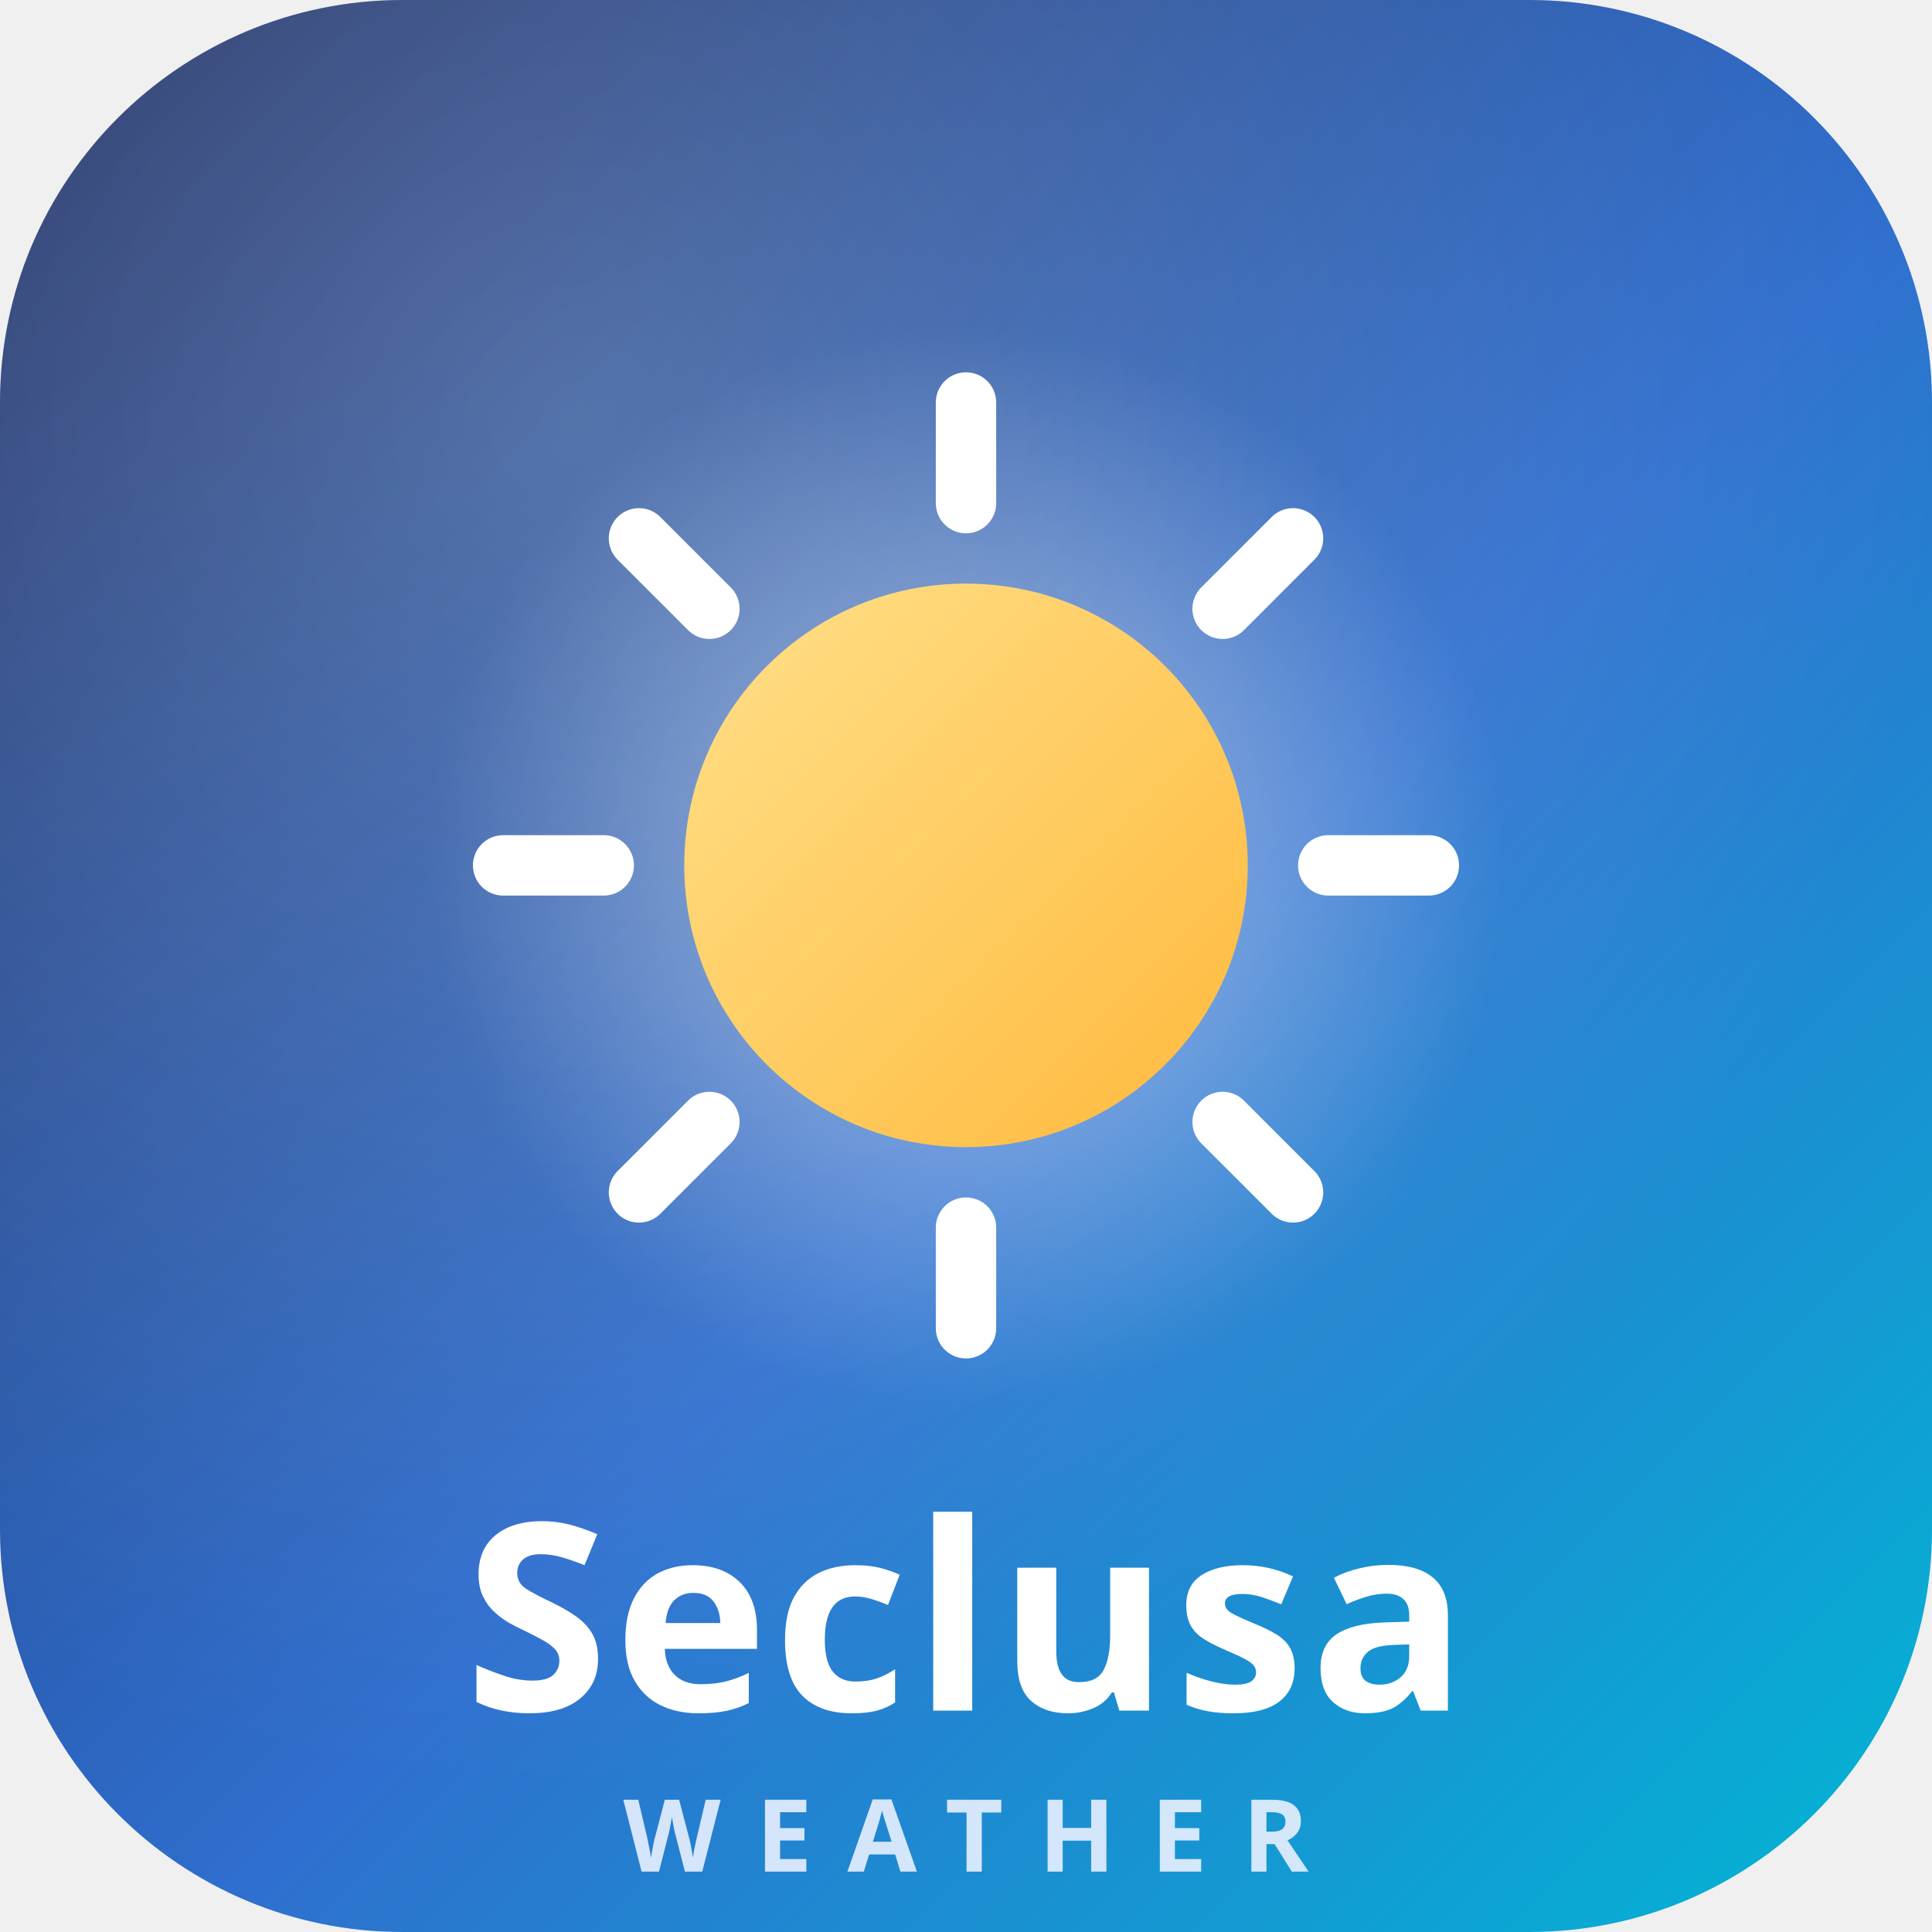
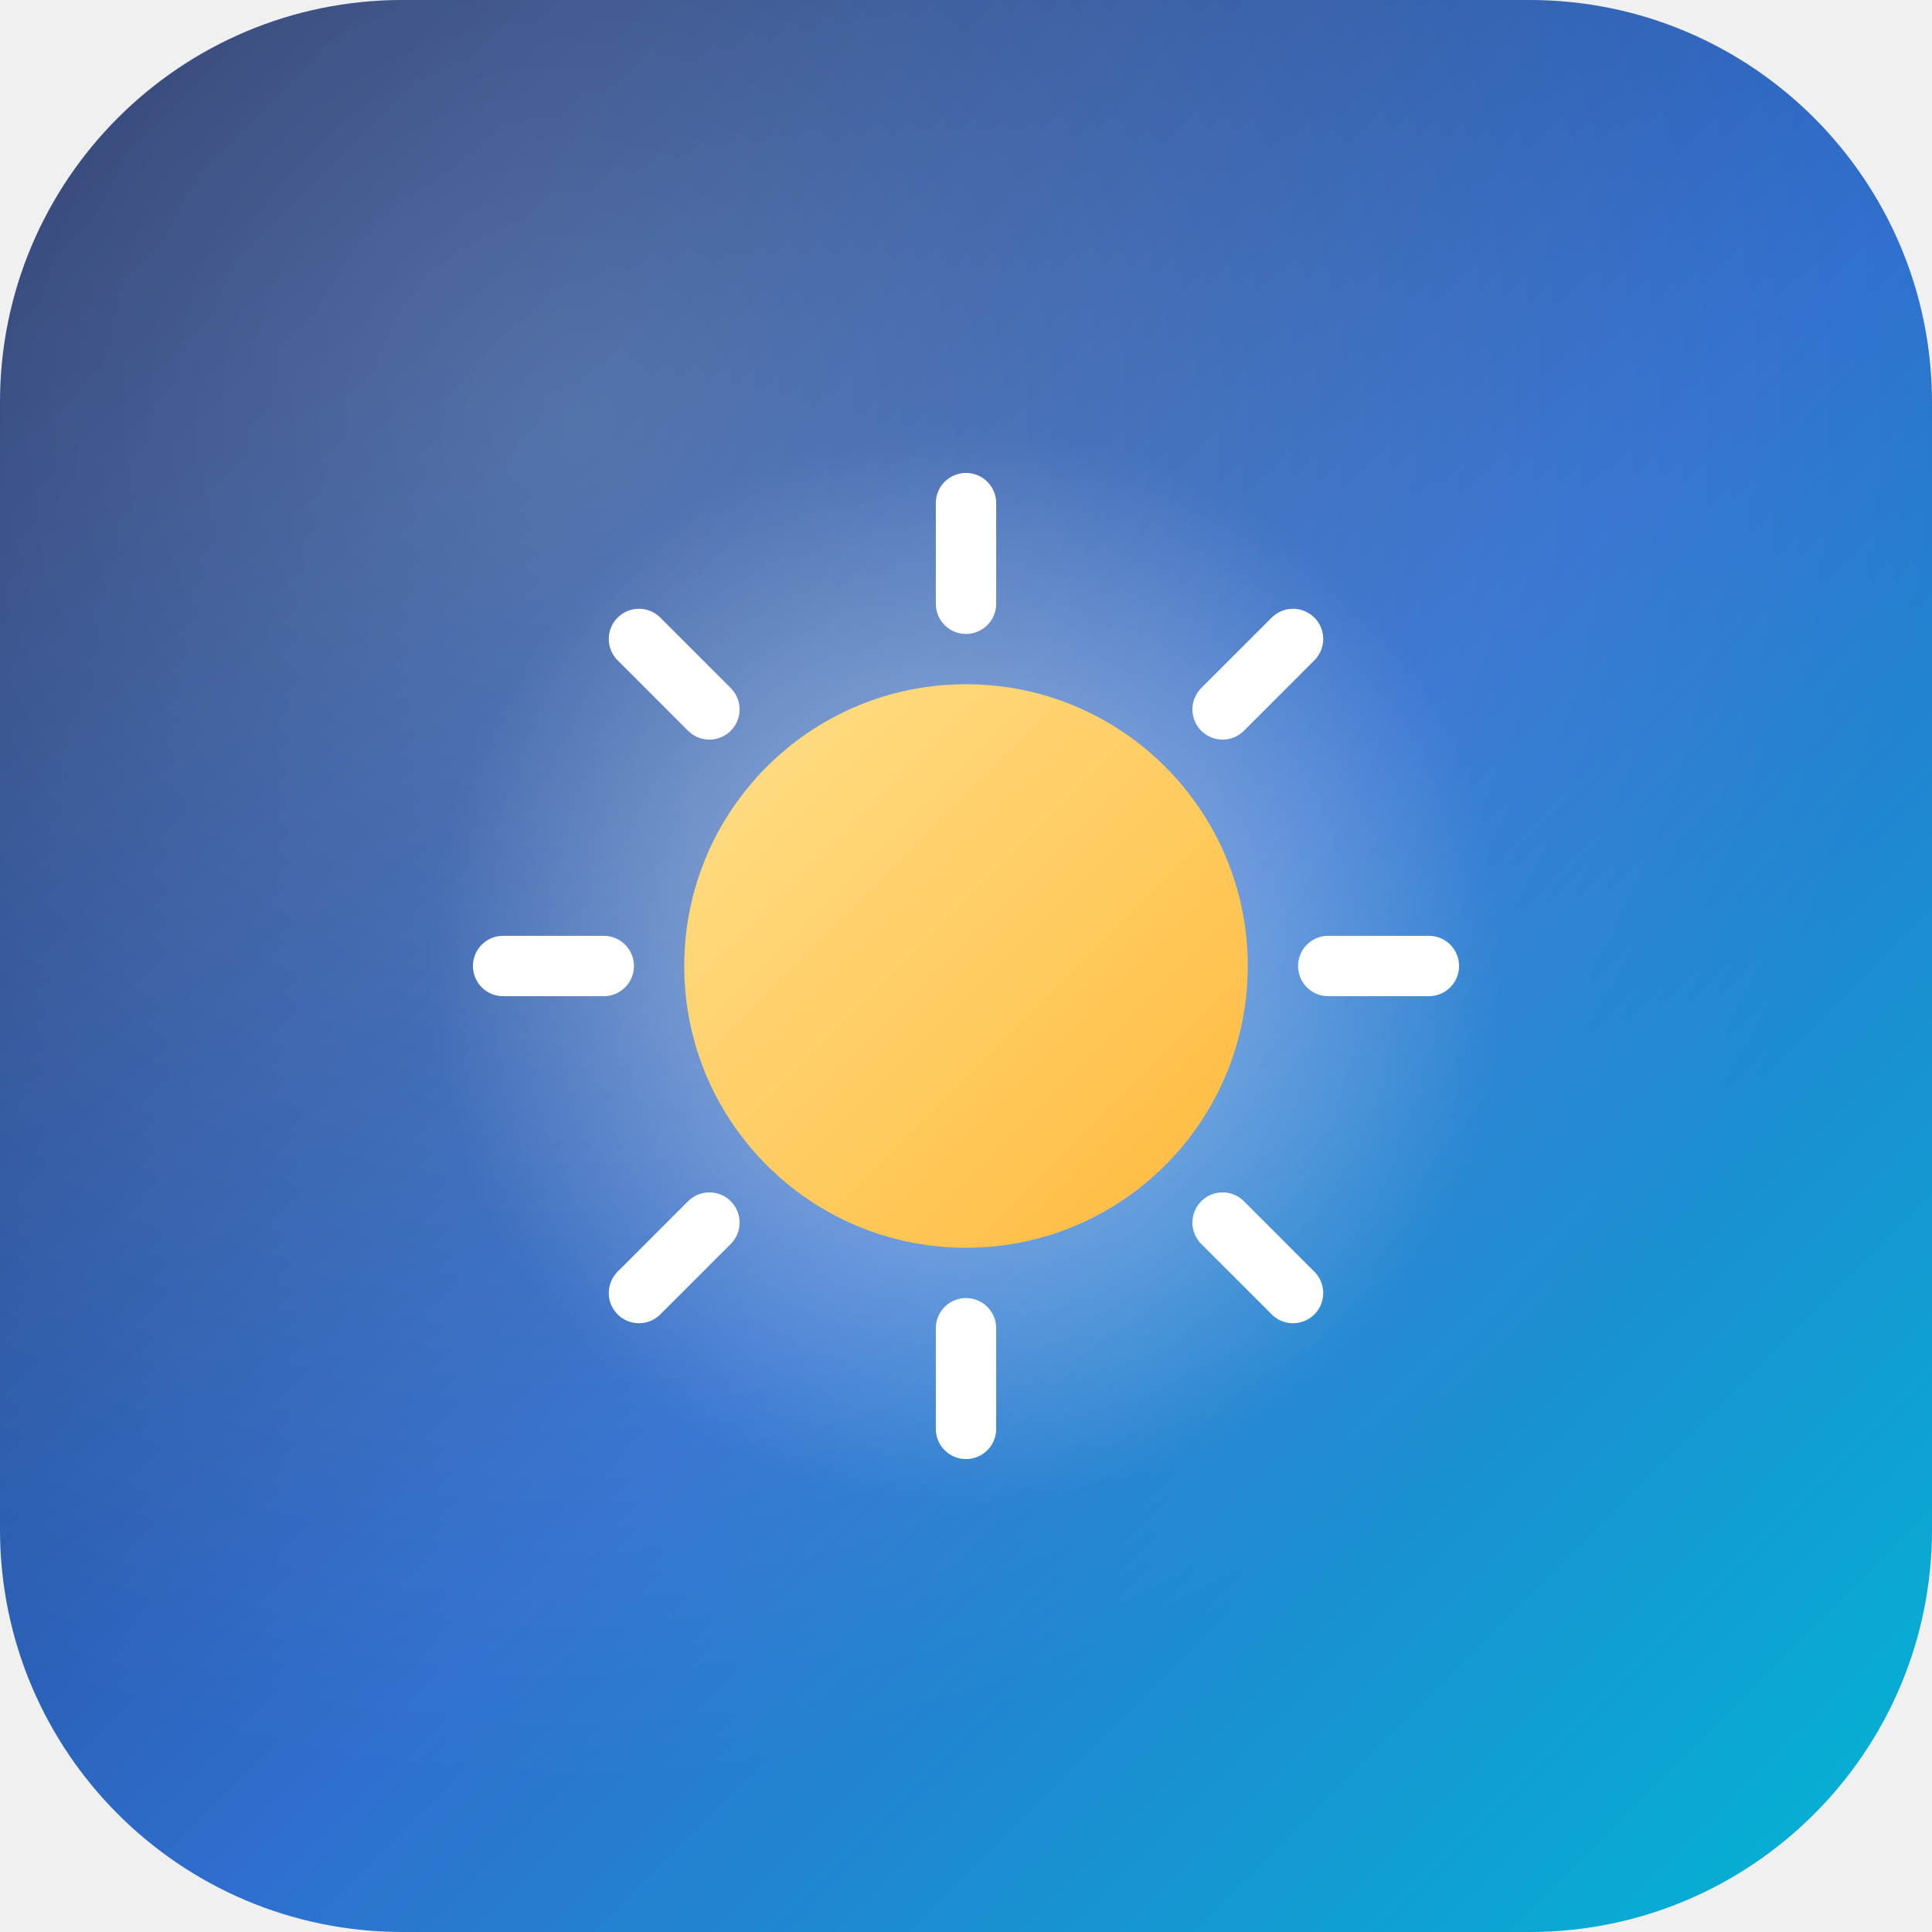
<svg xmlns="http://www.w3.org/2000/svg" width="512" height="512" viewBox="0 0 512 512">
  <defs>
    <linearGradient id="bg" x1="0%" y1="0%" x2="100%" y2="100%">
      <stop offset="0%" style="stop-color:#1b2a5e" />
      <stop offset="55%" style="stop-color:#2f6fcf" />
      <stop offset="100%" style="stop-color:#00b8d4" />
    </linearGradient>
    <radialGradient id="glow" cx="30%" cy="22%" r="70%">
      <stop offset="0%" style="stop-color:#ffffff" stop-opacity="0.22" />
      <stop offset="100%" style="stop-color:#ffffff" stop-opacity="0" />
    </radialGradient>
    <radialGradient id="halo" cx="50%" cy="50%" r="50%">
      <stop offset="0%" style="stop-color:#ffffff" stop-opacity="0.5" />
      <stop offset="100%" style="stop-color:#ffffff" stop-opacity="0" />
    </radialGradient>
    <linearGradient id="sun" x1="0%" y1="0%" x2="100%" y2="100%">
      <stop offset="0%" style="stop-color:#FFE08A" />
      <stop offset="100%" style="stop-color:#FFB93C" />
    </linearGradient>
  </defs>
  <g transform="scale(2.666667)">
    <rect width="192" height="192" rx="40" fill="url(#bg)" />
    <rect width="192" height="192" rx="40" fill="url(#glow)" />
-     <circle cx="96" cy="86" r="54" fill="url(#halo)" />
+     <circle cx="96" cy="96" r="54" fill="url(#halo)" />
    <g stroke="#FFFFFF" stroke-width="6" stroke-linecap="round">
-       <line x1="96" y1="50" x2="96" y2="40" />
-       <line x1="96" y1="122" x2="96" y2="132" />
-       <line x1="132" y1="86" x2="142" y2="86" />
-       <line x1="60" y1="86" x2="50" y2="86" />
-       <line x1="121.5" y1="60.5" x2="128.5" y2="53.5" />
-       <line x1="70.5" y1="60.5" x2="63.5" y2="53.5" />
-       <line x1="121.5" y1="111.5" x2="128.5" y2="118.5" />
-       <line x1="70.5" y1="111.5" x2="63.5" y2="118.5" />
+       <line x1="96" y1="60" x2="96" y2="50" />
+       <line x1="96" y1="132" x2="96" y2="142" />
+       <line x1="132" y1="96" x2="142" y2="96" />
+       <line x1="60" y1="96" x2="50" y2="96" />
+       <line x1="121.5" y1="70.5" x2="128.5" y2="63.5" />
+       <line x1="70.5" y1="70.5" x2="63.5" y2="63.5" />
+       <line x1="121.5" y1="121.5" x2="128.5" y2="128.5" />
+       <line x1="70.5" y1="121.5" x2="63.5" y2="128.5" />
    </g>
-     <circle cx="96" cy="86" r="28" fill="url(#sun)" />
-     <text x="96" y="170" text-anchor="middle" font-family="sans-serif" font-weight="800" font-size="26" letter-spacing="0.5" fill="#fff">Seclusa</text>
-     <text x="96" y="186" text-anchor="middle" font-family="sans-serif" font-weight="700" font-size="10" letter-spacing="3.5" fill="#E4EEFF" opacity="0.92">WEATHER</text>
+     <circle cx="96" cy="96" r="28" fill="url(#sun)" />
  </g>
</svg>
